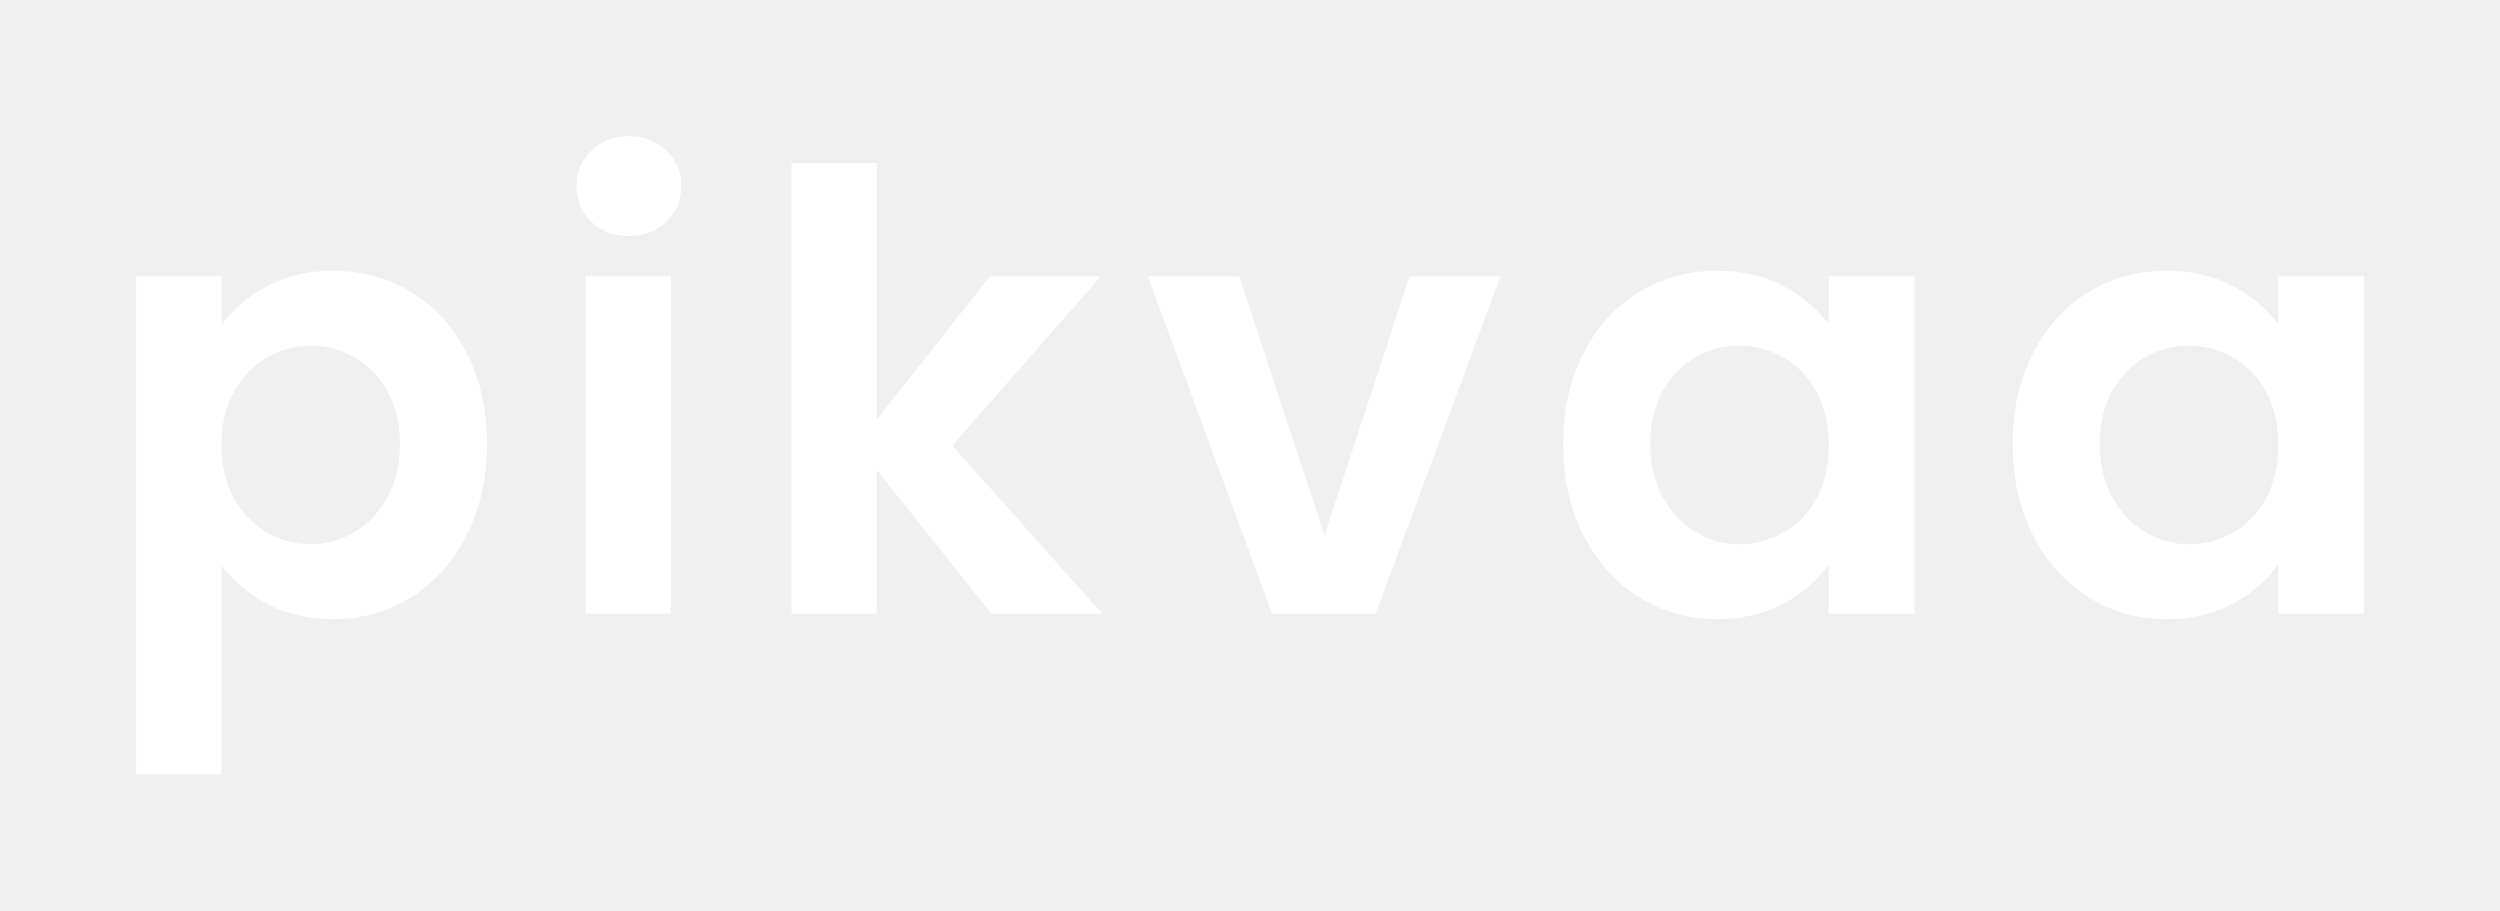
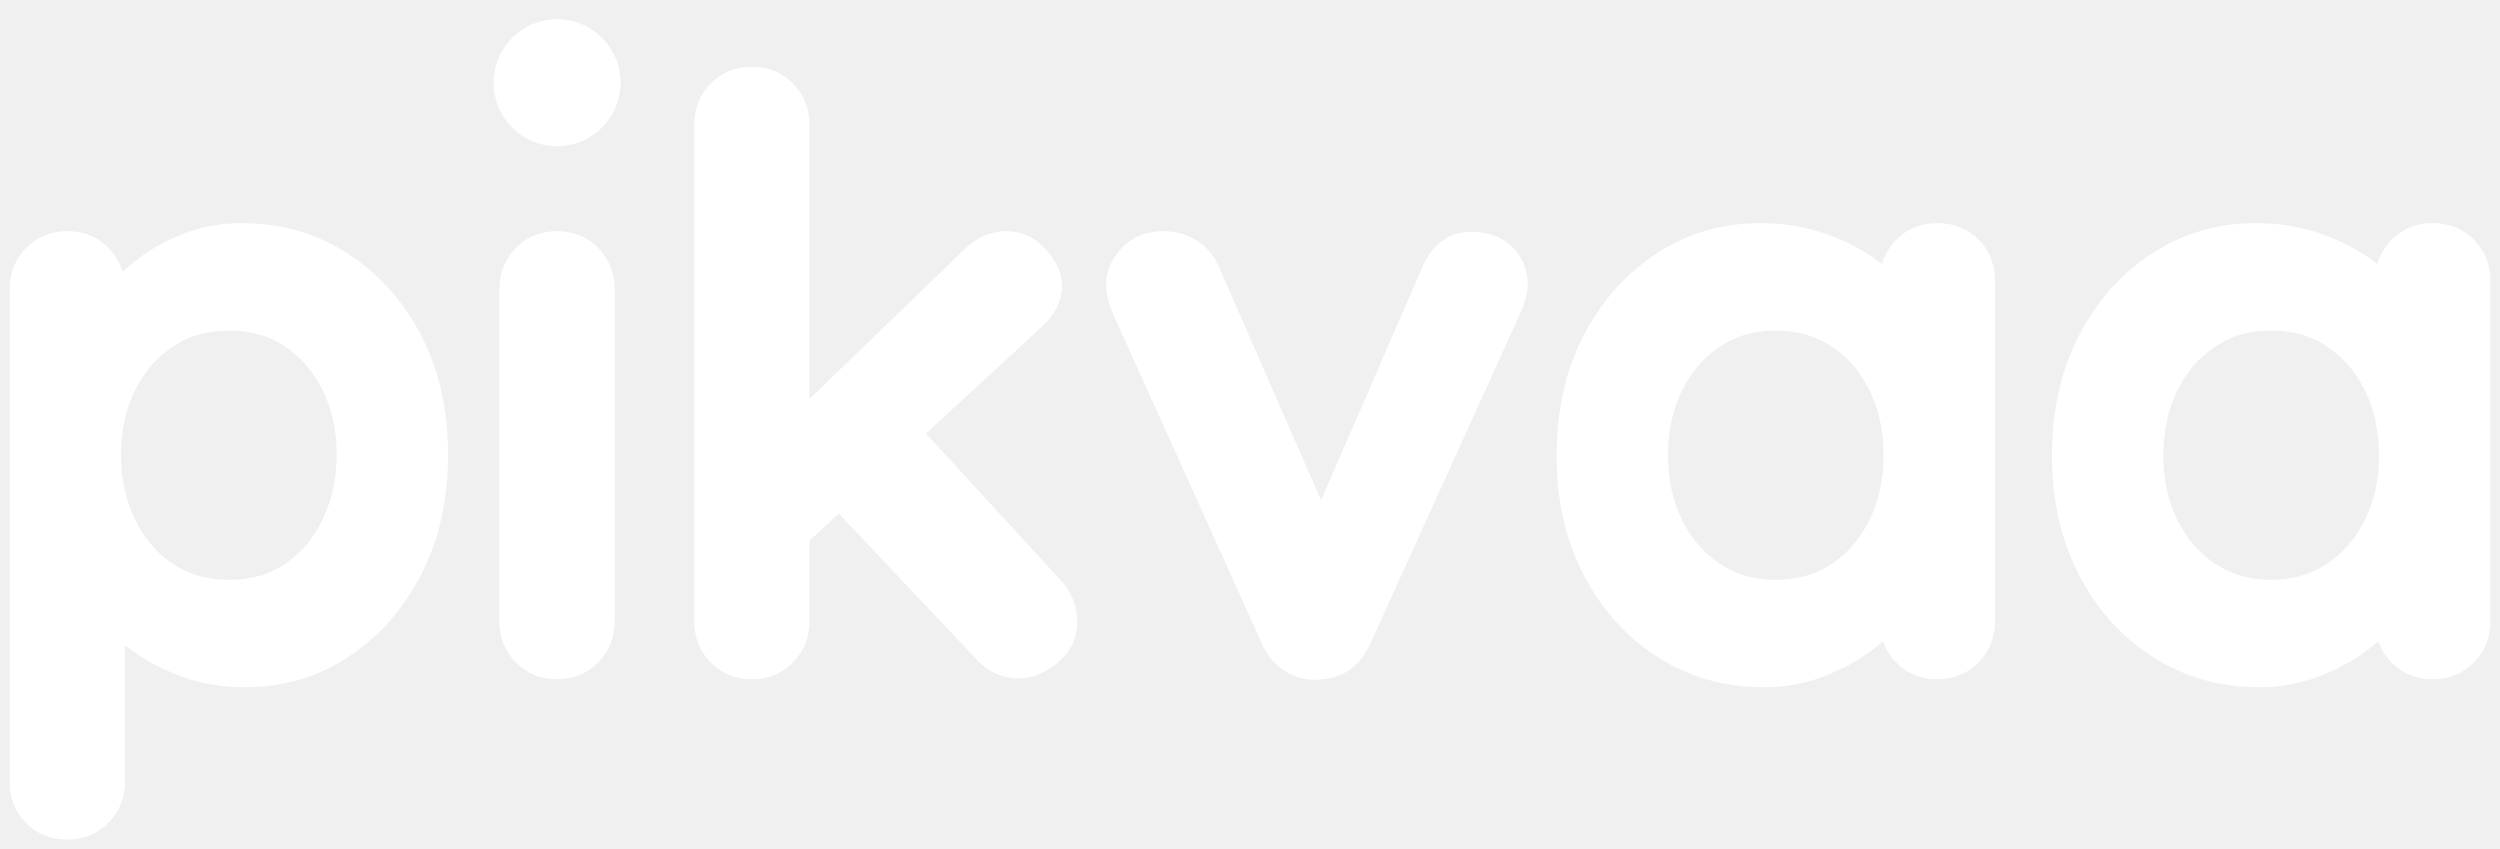
- <svg xmlns="http://www.w3.org/2000/svg" viewBox="0 0 1175 428" width="1175" height="428">
-   <path transform="translate(64 64) scale(0.2862595) translate(-69 784)" d="M392 -563Q463 -563 520.5 -528.0Q578 -493 611.5 -428.5Q645 -364 645 -279Q645 -194 611.5 -128.5Q578 -63 520.5 -27.0Q463 9 392 9Q331 9 284.5 -16.0Q238 -41 209 -79V264H69V-554H209V-474Q236 -512 283.5 -537.5Q331 -563 392 -563ZM355 -440Q317 -440 283.5 -420.5Q250 -401 229.5 -364.0Q209 -327 209 -277Q209 -227 229.5 -190.0Q250 -153 283.5 -133.5Q317 -114 355 -114Q394 -114 427.5 -134.0Q461 -154 481.5 -191.0Q502 -228 502 -279Q502 -329 481.5 -365.5Q461 -402 427.5 -421.0Q394 -440 355 -440Z M792 -702Q792 -737 816.5 -760.5Q841 -784 878 -784Q915 -784 939.5 -760.5Q964 -737 964 -702Q964 -667 939.5 -643.5Q915 -620 878 -620Q841 -620 816.5 -643.5Q792 -667 792 -702ZM947 -554V0H807V-554Z M1473 0 1285 -236V0H1145V-740H1285V-319L1471 -554H1653L1409 -276L1655 0Z M2020 -129 2160 -554H2309L2104 0H1934L1730 -554H1880Z M2665 -563Q2727 -563 2773.5 -538.0Q2820 -513 2848 -475V-554H2989V0H2848V-81Q2821 -42 2773.5 -16.5Q2726 9 2664 9Q2594 9 2536.5 -27.0Q2479 -63 2445.5 -128.5Q2412 -194 2412 -279Q2412 -363 2445.5 -428.0Q2479 -493 2536.5 -528.0Q2594 -563 2665 -563ZM2701 -440Q2662 -440 2629.0 -421.0Q2596 -402 2575.5 -365.5Q2555 -329 2555 -279Q2555 -229 2575.5 -191.5Q2596 -154 2629.5 -134.0Q2663 -114 2701 -114Q2740 -114 2774.0 -133.5Q2808 -153 2828.0 -189.5Q2848 -226 2848 -277Q2848 -328 2828.0 -364.5Q2808 -401 2774.0 -420.5Q2740 -440 2701 -440Z M3403 -563Q3465 -563 3511.5 -538.0Q3558 -513 3586 -475V-554H3727V0H3586V-81Q3559 -42 3511.5 -16.5Q3464 9 3402 9Q3332 9 3274.5 -27.0Q3217 -63 3183.5 -128.5Q3150 -194 3150 -279Q3150 -363 3183.5 -428.0Q3217 -493 3274.5 -528.0Q3332 -563 3403 -563ZM3439 -440Q3400 -440 3367.0 -421.0Q3334 -402 3313.5 -365.5Q3293 -329 3293 -279Q3293 -229 3313.5 -191.5Q3334 -154 3367.5 -134.0Q3401 -114 3439 -114Q3478 -114 3512.0 -133.5Q3546 -153 3566.0 -189.5Q3586 -226 3586 -277Q3586 -328 3566.0 -364.5Q3546 -401 3512.0 -420.5Q3478 -440 3439 -440Z" fill="#FFFFFF" />
+ <svg xmlns="http://www.w3.org/2000/svg" viewBox="0 0 3119 1059" width="3119" height="1059">
+   <defs>
+     <linearGradient id="pg" x1="0" y1="0" x2="1" y2="1">
+       <stop offset="0" stop-color="#0EA5FF" />
+       <stop offset="1" stop-color="#9B2CF5" />
+     </linearGradient>
+     <linearGradient id="pgd" x1="0" y1="0" x2="1" y2="1">
+       <stop offset="0" stop-color="#0EA5FF" />
+       <stop offset="1" stop-color="#9B2CF5" />
+     </linearGradient>
+   </defs>
+   <g transform="translate(-41,835.4)">
+     <path d="M342 -545Q412 -545 467.5 -509.5Q523 -474 555.5 -412.0Q588 -350 588 -268Q588 -186 555.5 -123.5Q523 -61 468.5 -25.5Q414 10 346 10Q306 10 271.0 -3.0Q236 -16 209.5 -36.0Q183 -56 168.5 -76.5Q154 -97 154 -111L185 -124V139Q185 165 168.0 182.5Q151 200 125 200Q99 200 82.0 183.0Q65 166 65 139V-474Q65 -500 82.0 -517.5Q99 -535 125 -535Q151 -535 168.0 -517.5Q185 -500 185 -474V-425L168 -434Q168 -447 182.0 -465.5Q196 -484 220.0 -502.5Q244 -521 275.5 -533.0Q307 -545 342 -545ZM327 -435Q283 -435 250.0 -413.0Q217 -391 198.5 -353.5Q180 -316 180 -268Q180 -221 198.5 -182.5Q217 -144 250.0 -122.0Q283 -100 327 -100Q371 -100 403.5 -122.0Q436 -144 454.5 -182.5Q473 -221 473 -268Q473 -316 454.5 -353.5Q436 -391 403.5 -413.0Q371 -435 327 -435ZM796 -61Q796 -35 779.0 -17.5Q762 0 736 0Q710 0 693.0 -17.5Q676 -35 676 -61V-474Q676 -500 693.0 -517.5Q710 -535 736 -535Q762 -535 779.0 -517.5Q796 -500 796 -474ZM979 0Q953 0 936.0 -17.5Q919 -35 919 -61V-679Q919 -705 936.0 -722.5Q953 -740 979 -740Q1005 -740 1022.0 -722.5Q1039 -705 1039 -679V-61Q1039 -35 1022.0 -17.5Q1005 0 979 0ZM1297 -535Q1320 -535 1337.0 -516.0Q1354 -497 1354 -479Q1354 -455 1330 -434L1029 -157L1024 -295L1253 -516Q1272 -535 1297 -535ZM1312 -1Q1286 -1 1268 -21L1083 -217L1174 -301L1354 -105Q1373 -85 1373 -60Q1373 -34 1352.5 -17.5Q1332 -1 1312 -1ZM1492 -535Q1511 -535 1527.0 -525.5Q1543 -516 1551 -497L1698 -161L1676 -151L1826 -496Q1843 -536 1879 -534Q1904 -534 1919.5 -518.5Q1935 -503 1935 -480Q1935 -473 1932.5 -465.0Q1930 -457 1927 -450L1740 -38Q1724 -2 1689 0Q1670 3 1652.5 -7.0Q1635 -17 1626 -38L1440 -450Q1438 -455 1435.5 -463.0Q1433 -471 1433 -482Q1433 -500 1449.0 -517.5Q1465 -535 1492 -535ZM2458 -545Q2484 -545 2501.0 -528.0Q2518 -511 2518 -484V-61Q2518 -35 2501.0 -17.5Q2484 0 2458 0Q2432 0 2415.0 -17.5Q2398 -35 2398 -61V-110L2420 -101Q2420 -88 2406.0 -69.5Q2392 -51 2368.0 -33.0Q2344 -15 2311.5 -2.5Q2279 10 2241 10Q2172 10 2116.0 -25.5Q2060 -61 2027.5 -123.5Q1995 -186 1995 -267Q1995 -349 2027.5 -411.5Q2060 -474 2115.0 -509.5Q2170 -545 2237 -545Q2280 -545 2316.0 -532.0Q2352 -519 2378.5 -499.0Q2405 -479 2419.5 -458.5Q2434 -438 2434 -424L2398 -411V-484Q2398 -510 2415.0 -527.5Q2432 -545 2458 -545ZM2256 -100Q2300 -100 2333.0 -122.0Q2366 -144 2384.5 -182.0Q2403 -220 2403 -267Q2403 -315 2384.5 -353.0Q2366 -391 2333.0 -413.0Q2300 -435 2256 -435Q2213 -435 2180.0 -413.0Q2147 -391 2128.5 -353.0Q2110 -315 2110 -267Q2110 -220 2128.5 -182.0Q2147 -144 2180.0 -122.0Q2213 -100 2256 -100ZM3076 -545Q3102 -545 3119.0 -528.0Q3136 -511 3136 -484V-61Q3136 -35 3119.0 -17.5Q3102 0 3076 0Q3050 0 3033.0 -17.5Q3016 -35 3016 -61V-110L3038 -101Q3038 -88 3024.0 -69.5Q3010 -51 2986.0 -33.0Q2962 -15 2929.5 -2.5Q2897 10 2859 10Q2790 10 2734.0 -25.5Q2678 -61 2645.5 -123.5Q2613 -186 2613 -267Q2613 -349 2645.5 -411.5Q2678 -474 2733.0 -509.5Q2788 -545 2855 -545Q2898 -545 2934.0 -532.0Q2970 -519 2996.5 -499.0Q3023 -479 3037.5 -458.5Q3052 -438 3052 -424L3016 -411V-484Q3016 -510 3033.0 -527.5Q3050 -545 3076 -545ZM2874 -100Q2918 -100 2951.0 -122.0Q2984 -144 3002.5 -182.0Q3021 -220 3021 -267Q3021 -315 3002.5 -353.0Q2984 -391 2951.0 -413.0Q2918 -435 2874 -435Q2831 -435 2798.0 -413.0Q2765 -391 2746.5 -353.0Q2728 -315 2728 -267Q2728 -220 2746.5 -182.0Q2765 -144 2798.0 -122.0Q2831 -100 2874 -100Z" fill="#FFFFFF" stroke="#FFFFFF" stroke-width="24" stroke-linejoin="round" />
+     <circle cx="736.0" cy="-732.2" r="79.2" fill="#FFFFFF" />
+   </g>
</svg>
